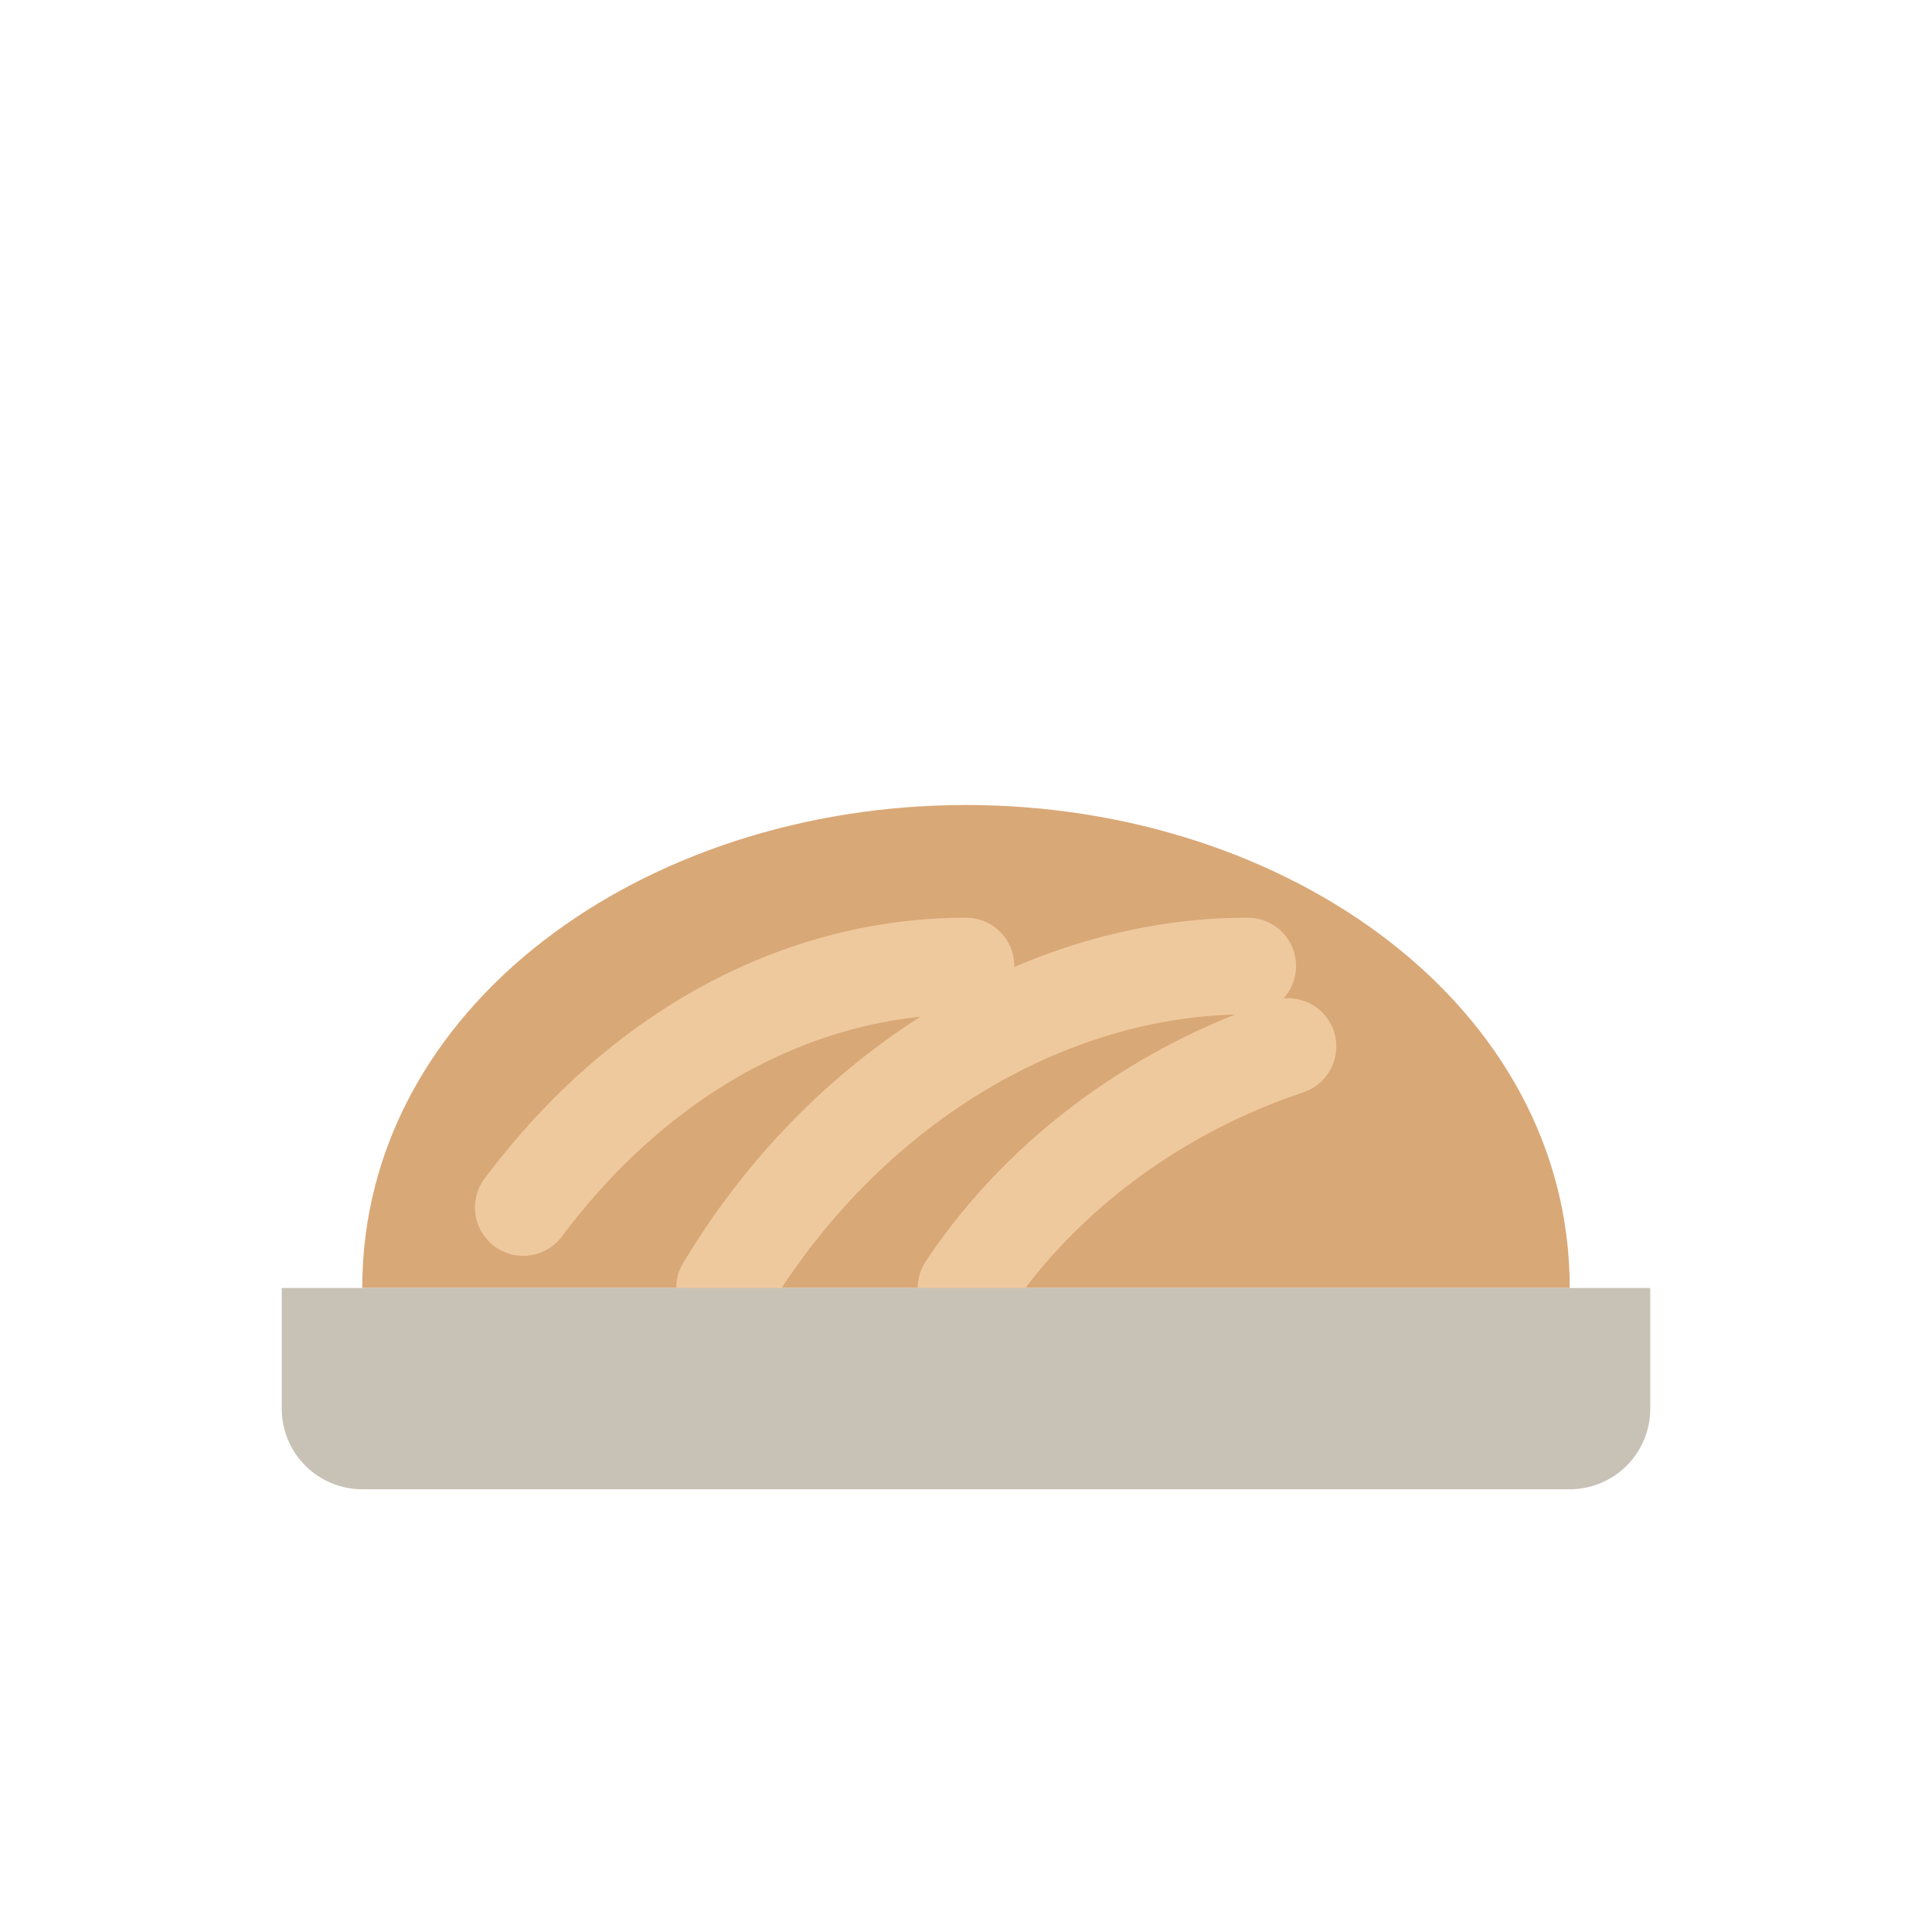
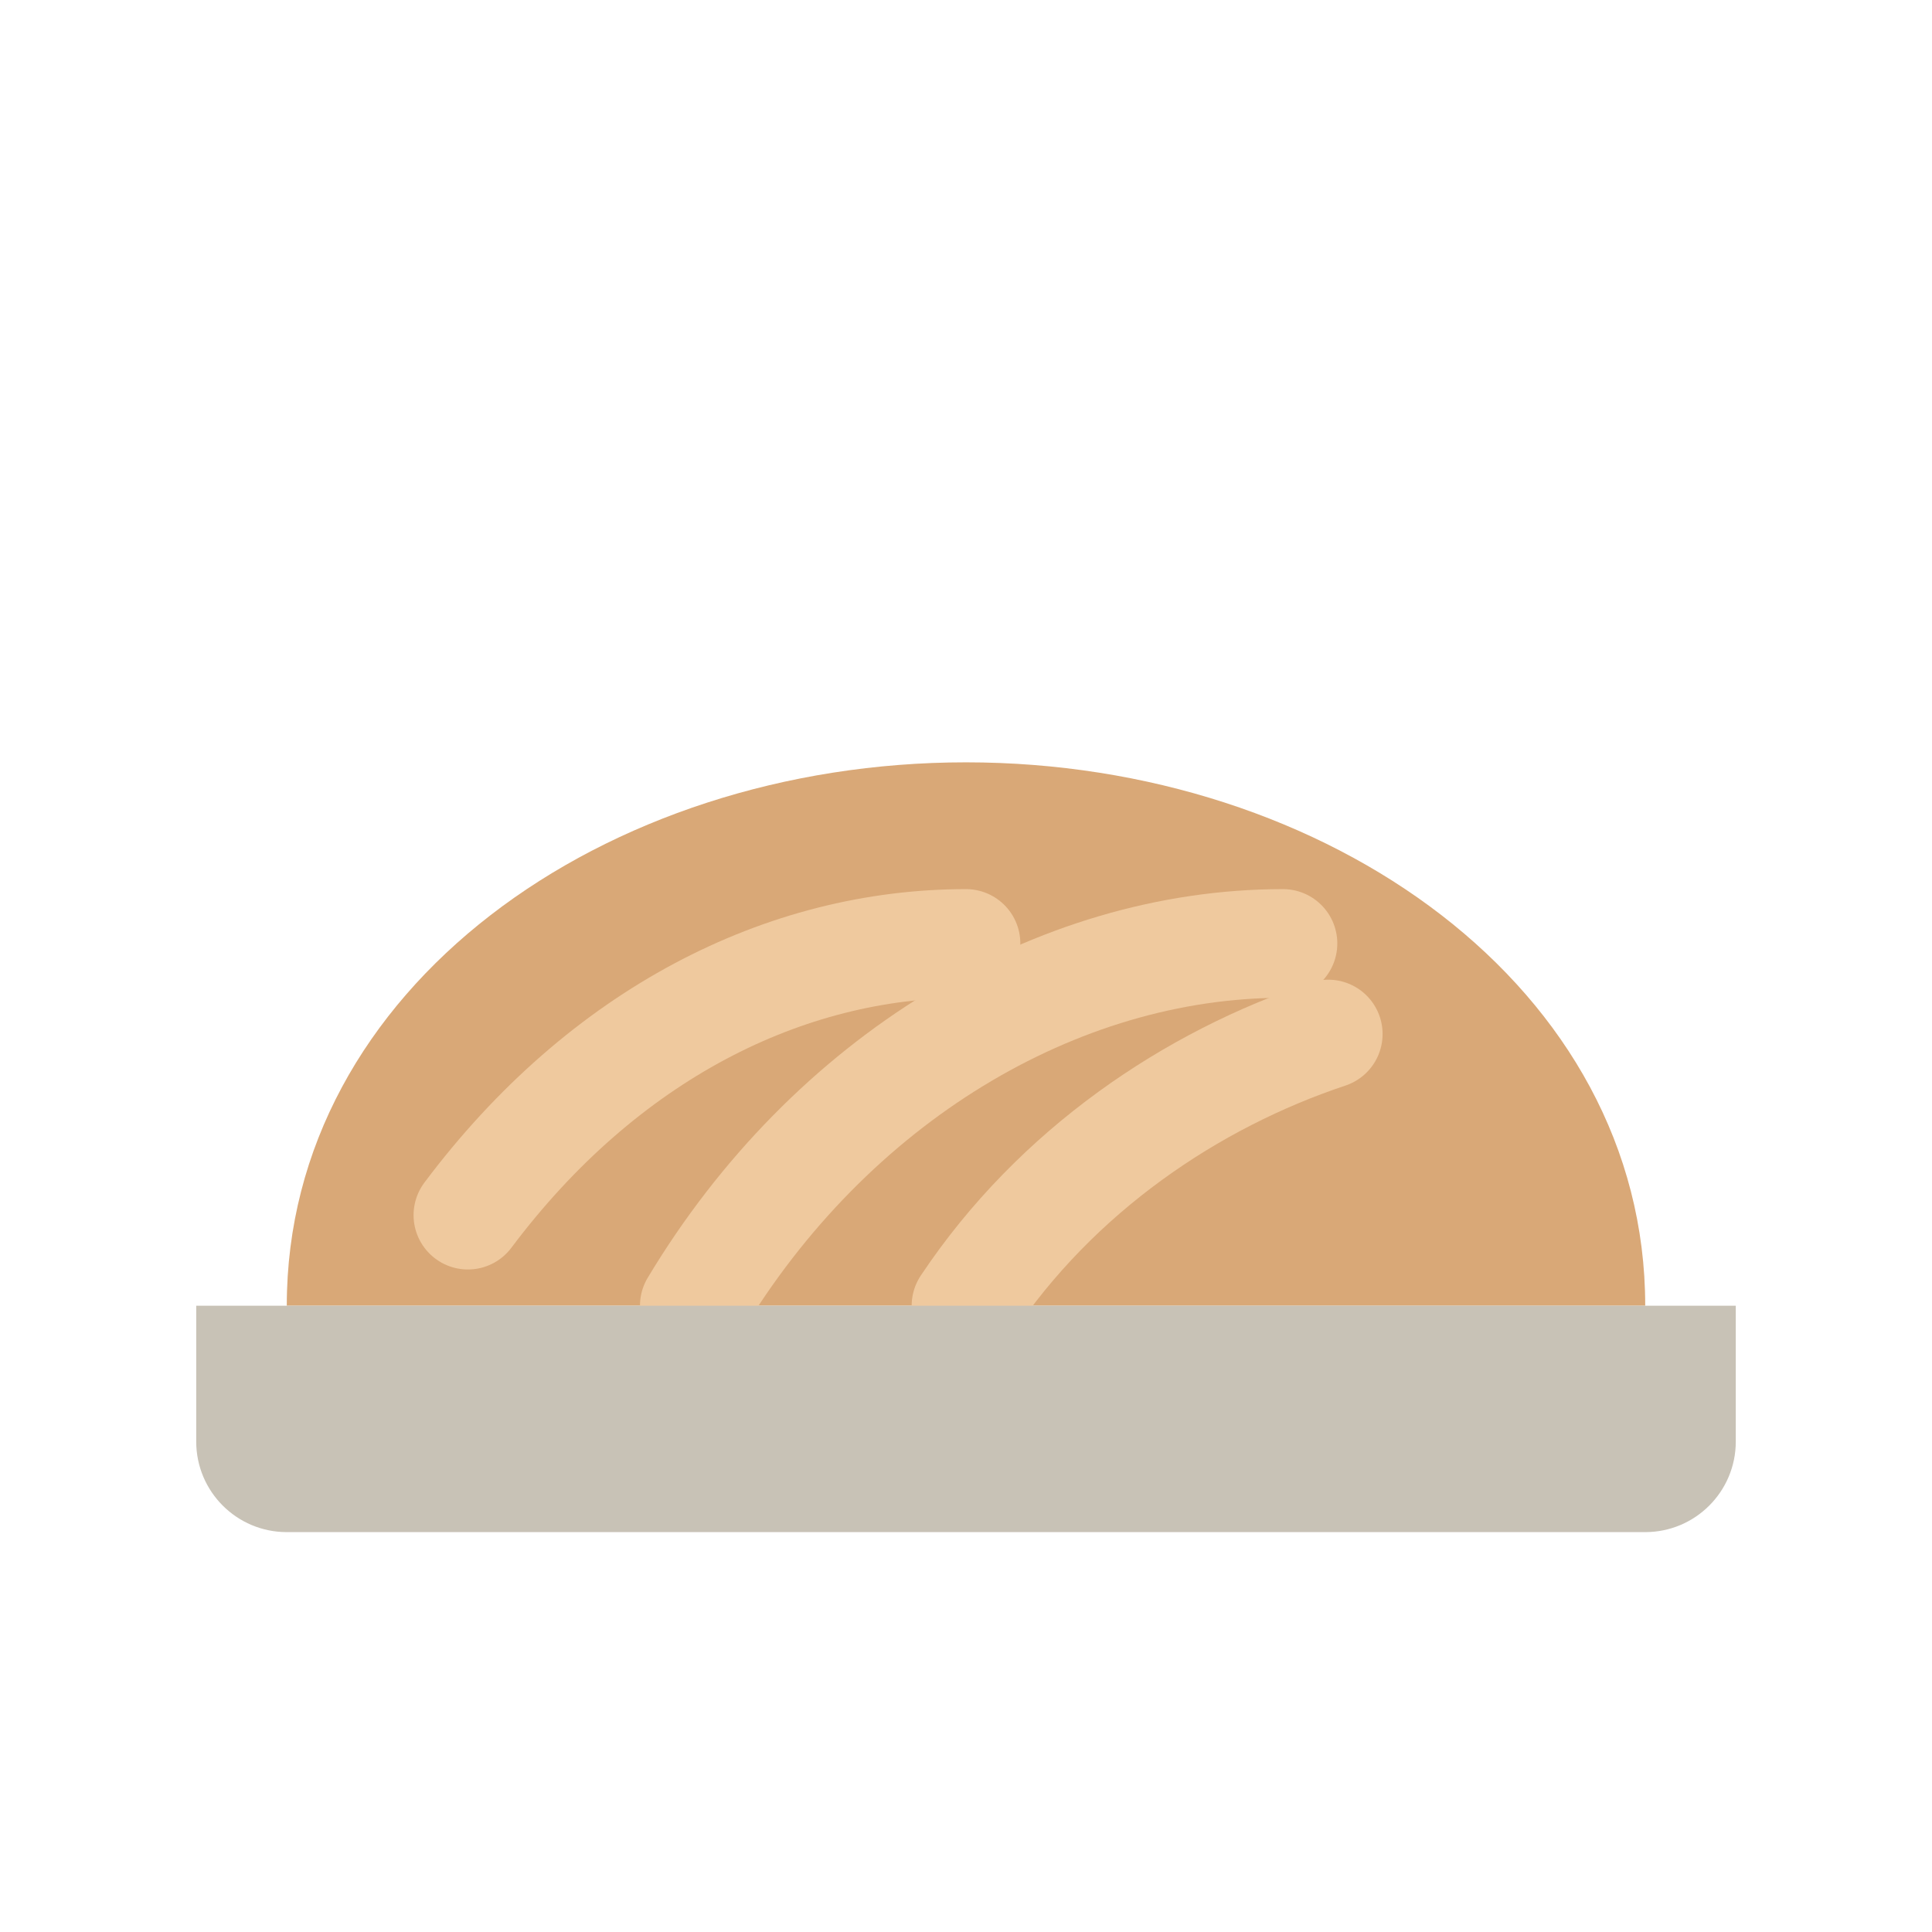
<svg xmlns="http://www.w3.org/2000/svg" width="48" height="48" viewBox="0 0 48 48" role="img" aria-label="Bonito flakes">
-   <path d="M9 32c0-7 7-12 15-12s15 5 15 12Z" fill="#d9a877" />
-   <g stroke="#efc99e" stroke-width="2.4" stroke-linecap="round" fill="none">
-     <path d="M13 30c3-4 7-6 11-6" />
-     <path d="M18 32c3-5 8-8 13-8" />
-     <path d="M24 32c2-3 5-5 8-6" />
+   <g transform="translate(-3 -3.56) scale(1.125)">
+     <path d="M9 32c0-7 7-12 15-12s15 5 15 12Z" fill="#d9a877" />
+     <g stroke="#efc99e" stroke-width="2.4" stroke-linecap="round" fill="none">
+       <path d="M13 30c3-4 7-6 11-6" />
+       <path d="M18 32c3-5 8-8 13-8" />
+       <path d="M24 32c2-3 5-5 8-6" />
+     </g>
+     <path d="M7 32h34v3a2 2 0 0 1-2 2H9a2 2 0 0 1-2-2Z" fill="#c8c2b6" />
  </g>
-   <path d="M7 32h34v3a2 2 0 0 1-2 2H9a2 2 0 0 1-2-2Z" fill="#c8c2b6" />
</svg>
